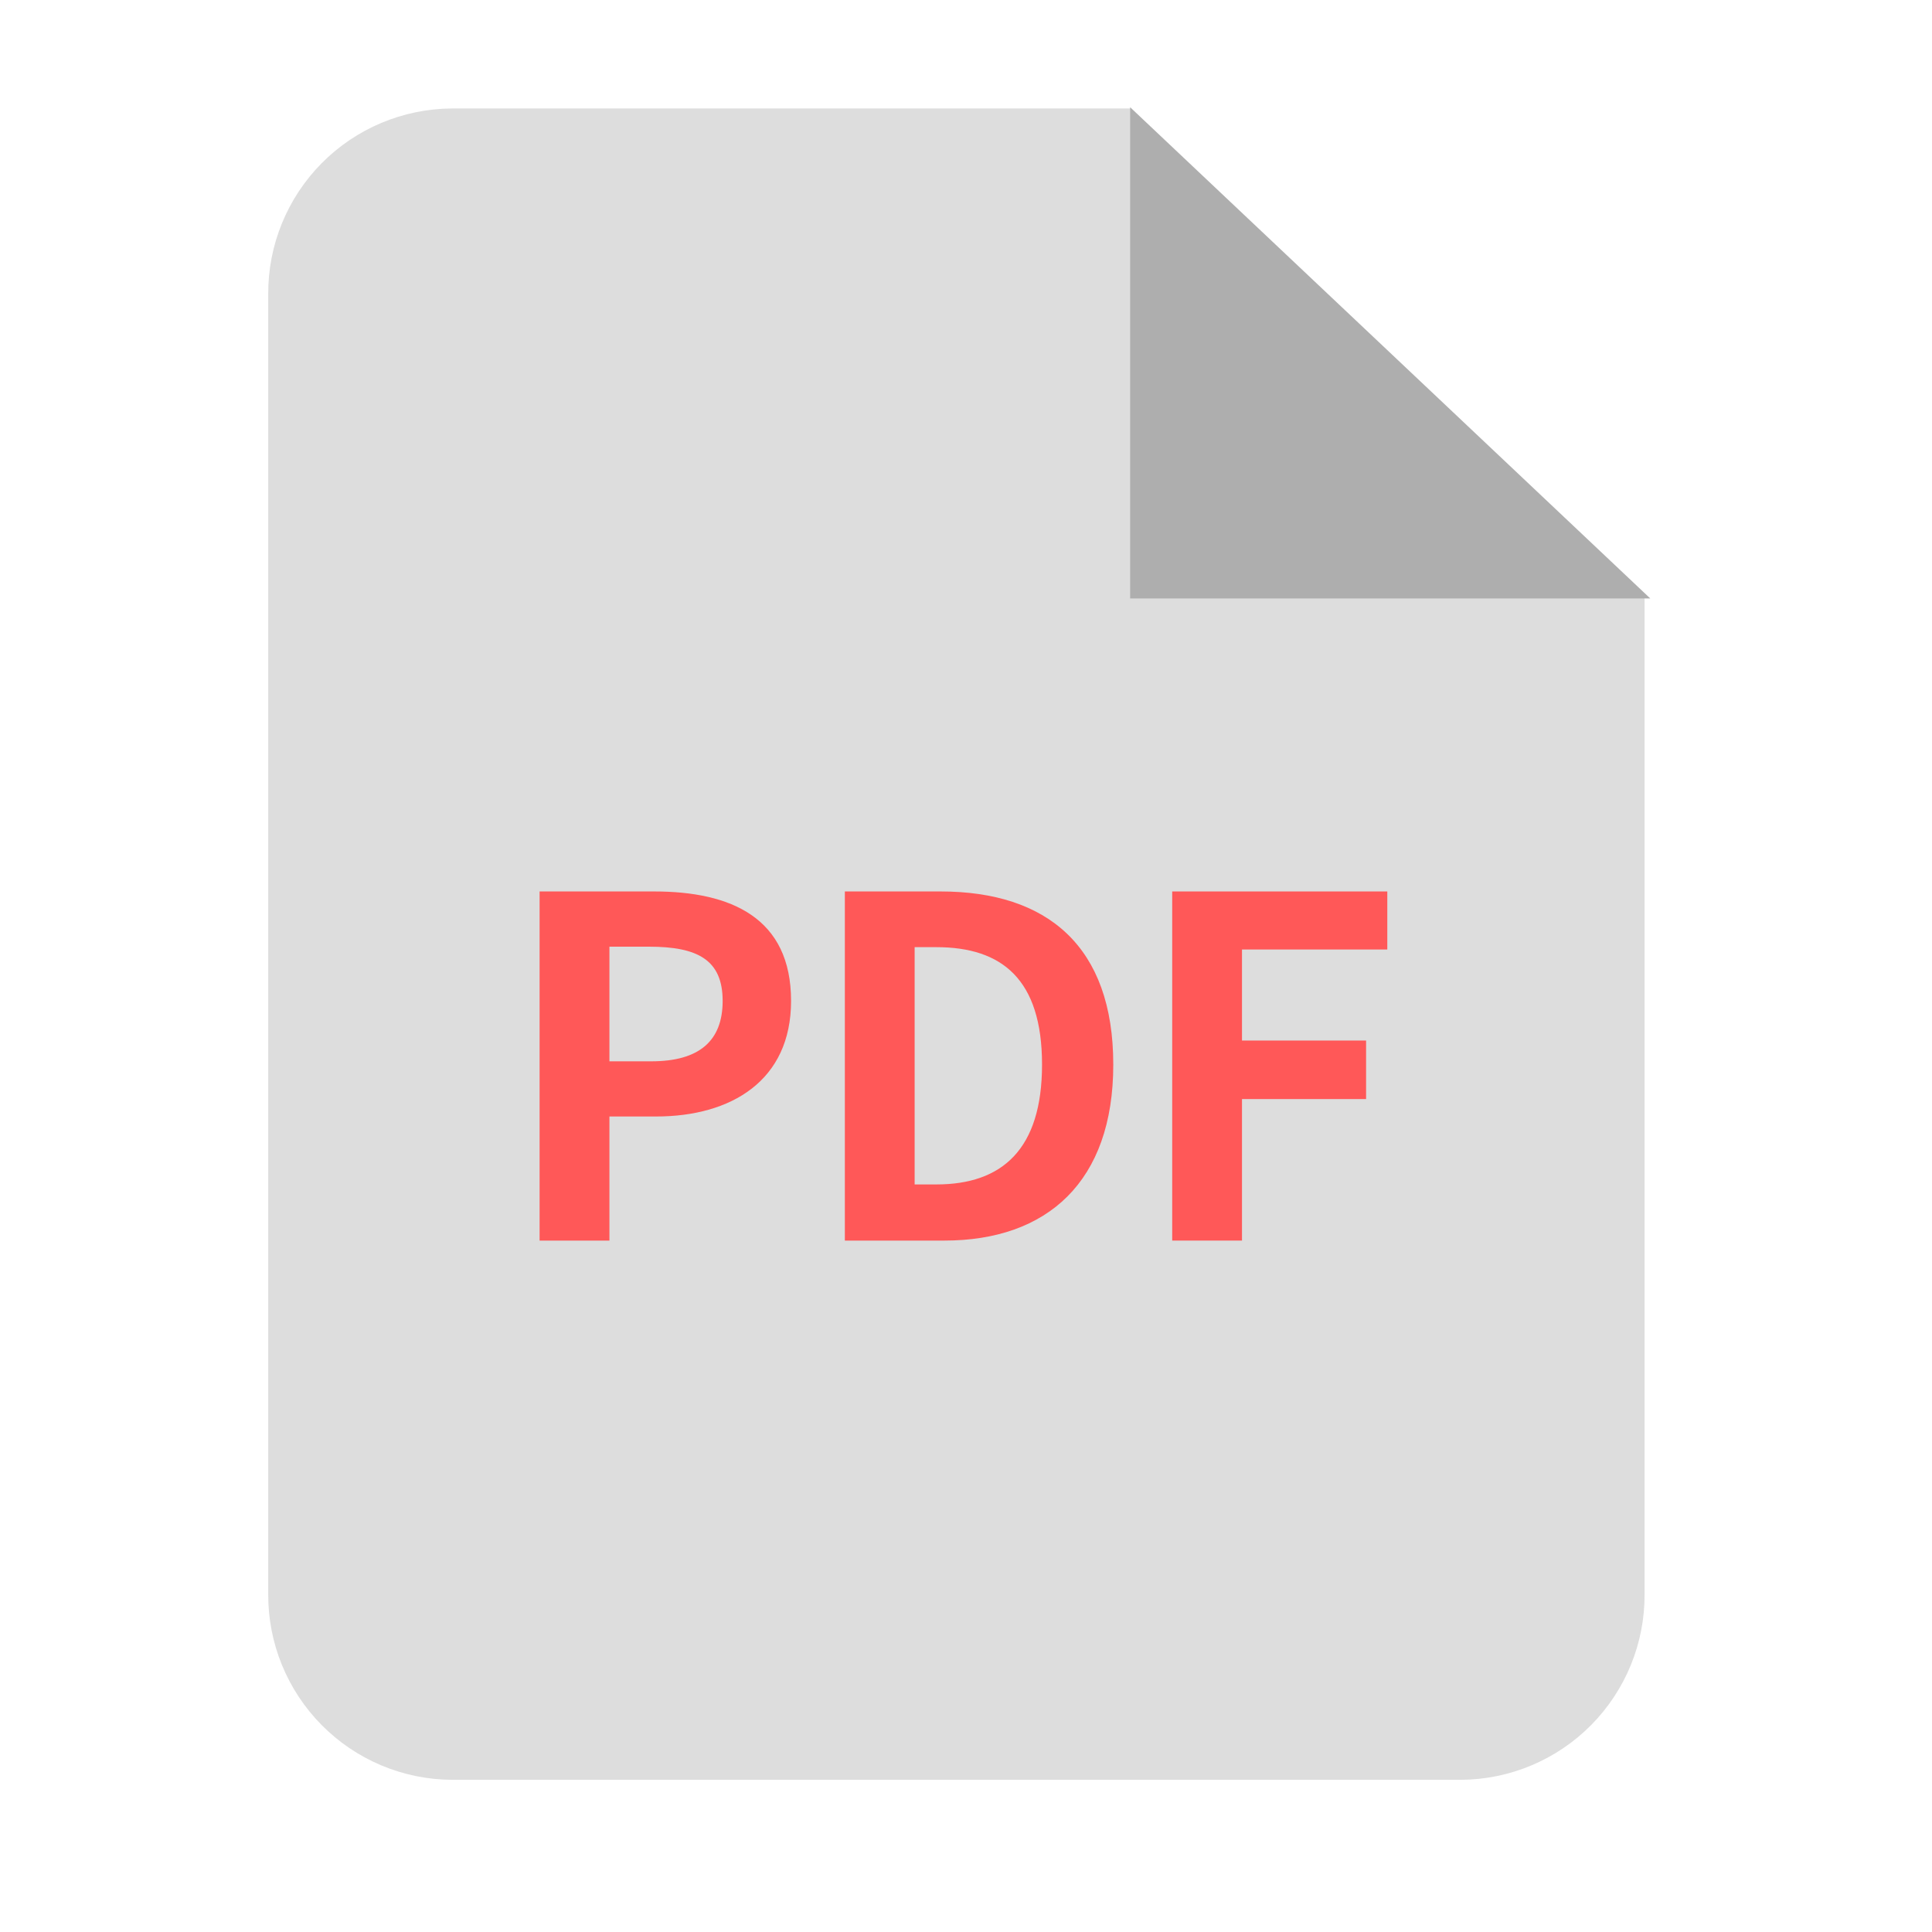
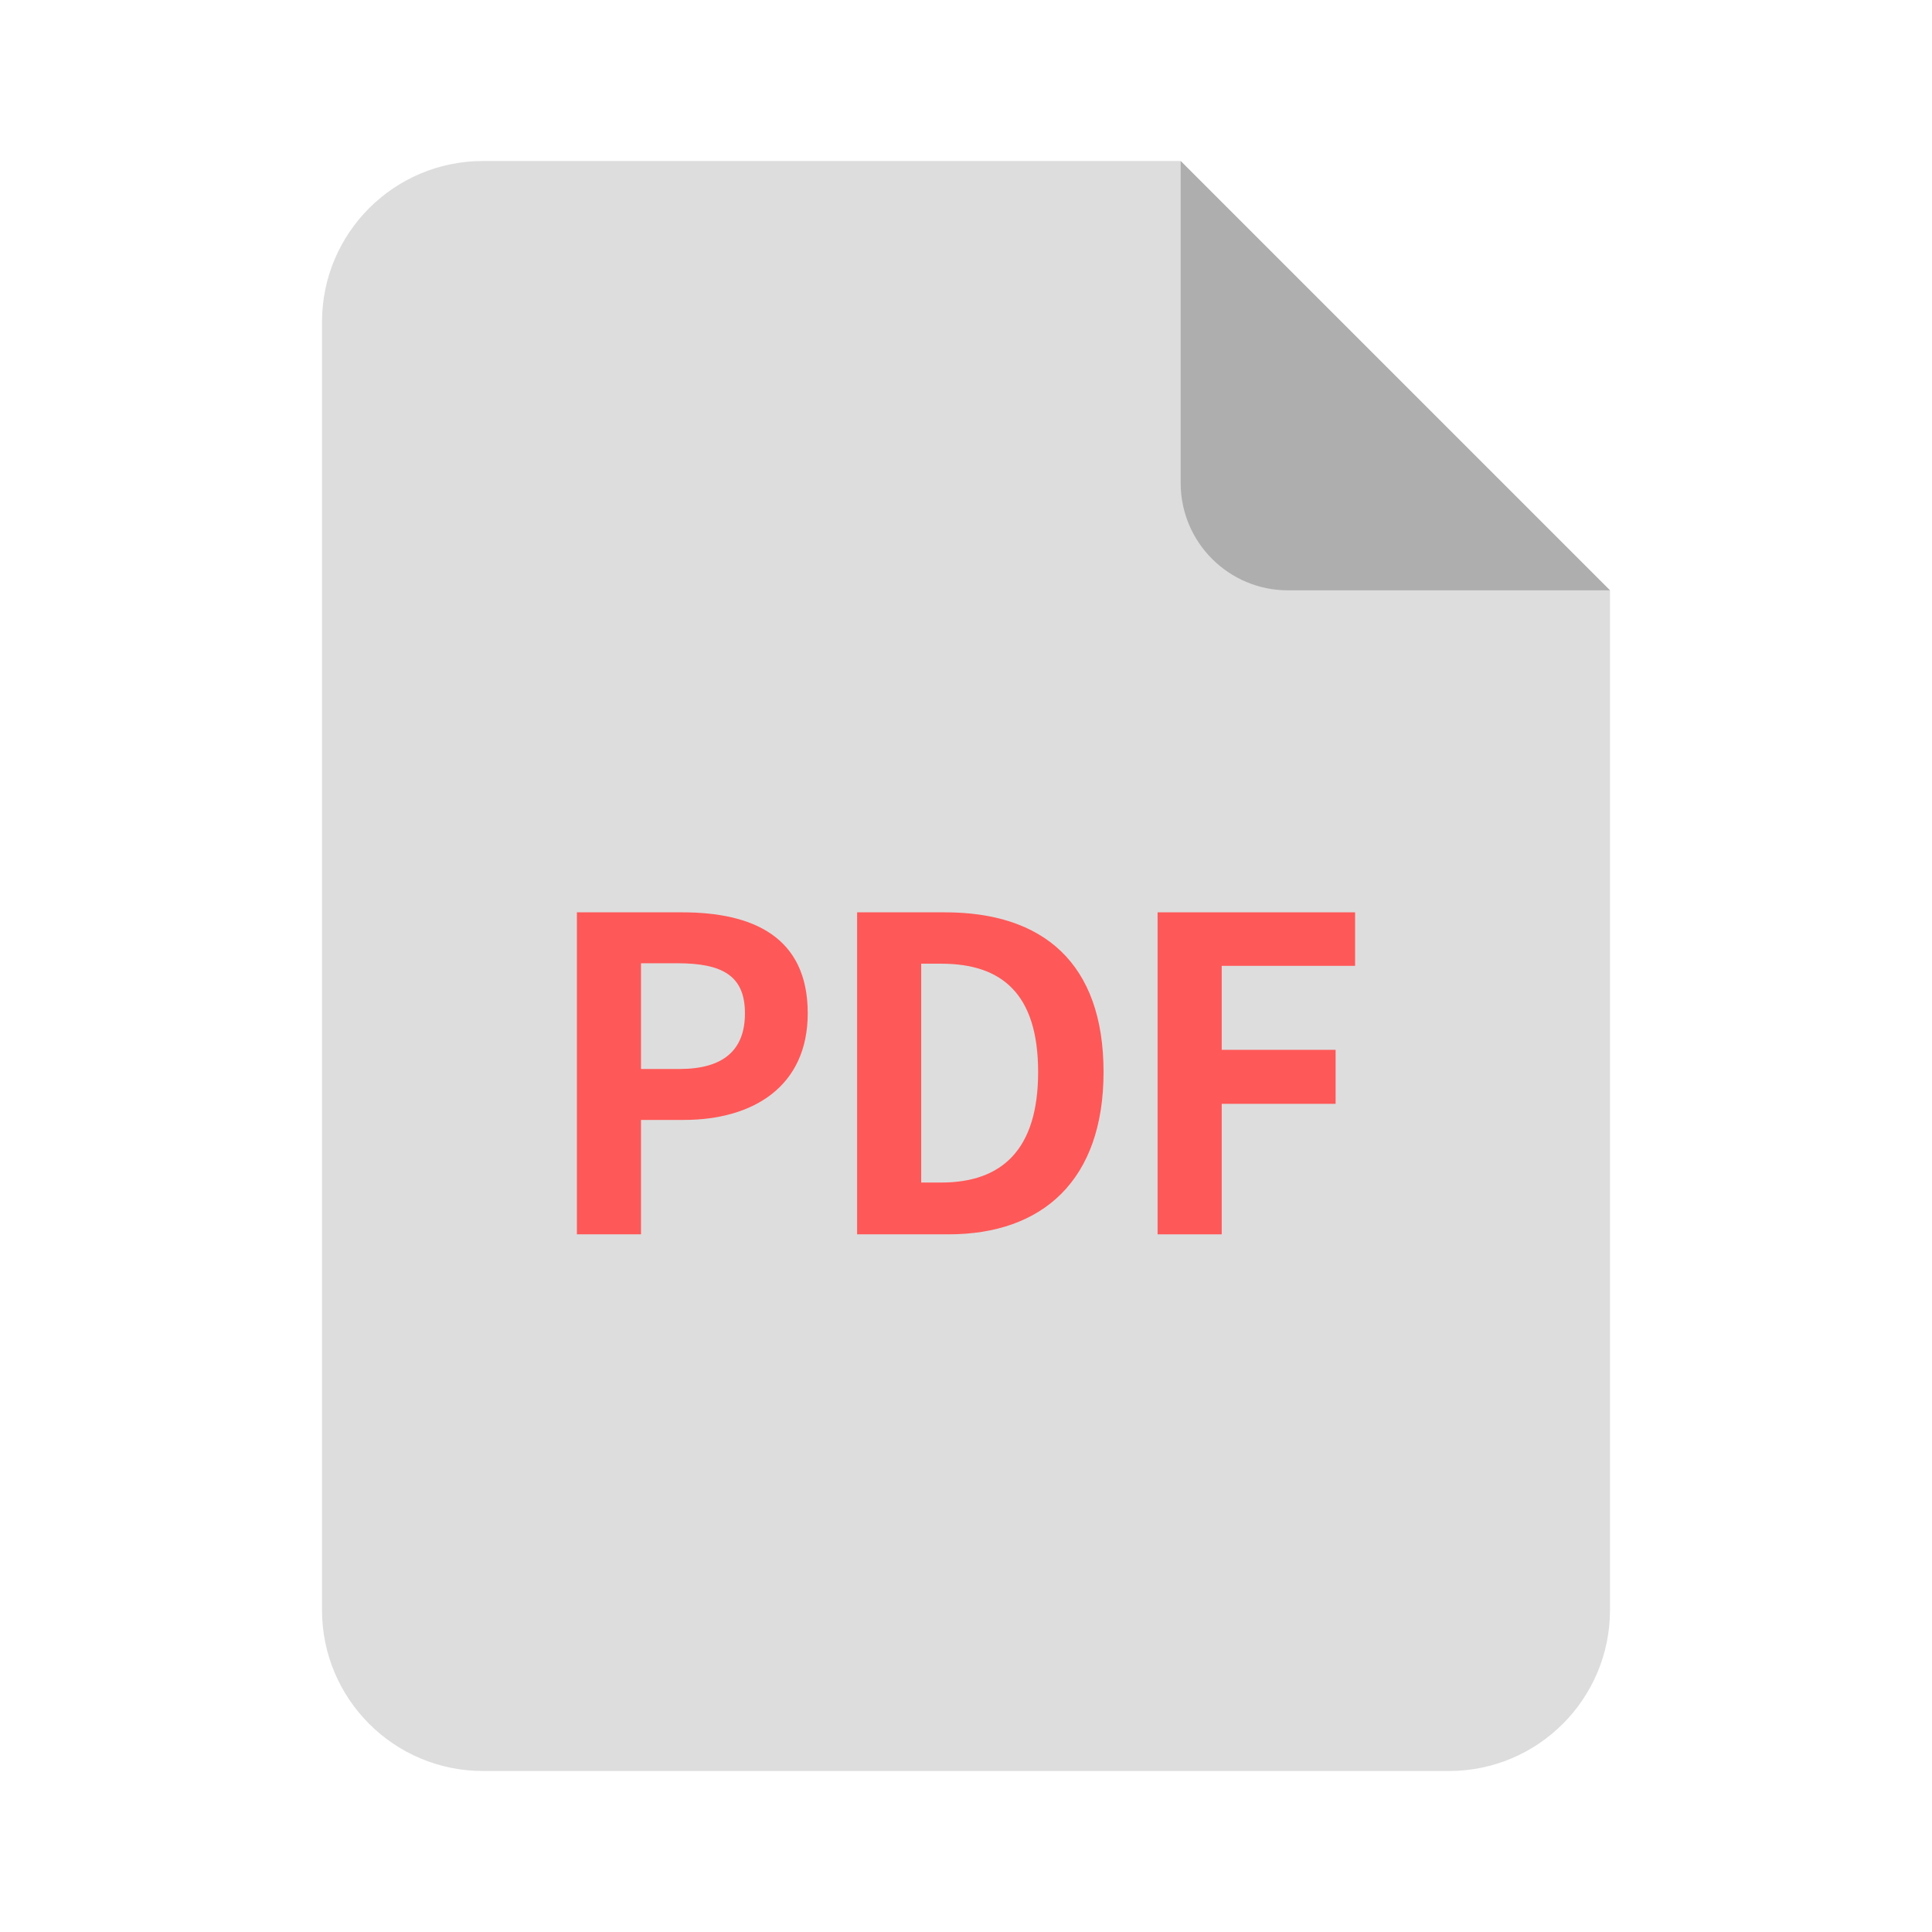
- <svg xmlns="http://www.w3.org/2000/svg" width="48" height="48" viewBox="0 0 48 48" fill="none">
-   <path d="M11.224 2.695H28.078L40.859 14.867V39.605C40.866 40.822 40.389 41.991 39.534 42.856C38.679 43.721 37.515 44.212 36.299 44.219H11.224C10.008 44.212 8.844 43.721 7.989 42.856C7.134 41.991 6.657 40.822 6.664 39.605V7.309C6.657 6.093 7.134 4.923 7.989 4.058C8.844 3.193 10.008 2.703 11.224 2.695Z" fill="#DDDDDD" />
-   <path d="M28.078 2.664L41.001 14.869H28.078V2.664Z" fill="#AEAEAE" />
-   <path d="M13.406 22.148H16.255C18.165 22.148 19.654 22.805 19.654 24.868C19.654 26.849 18.165 27.739 16.301 27.739H15.141V30.822H13.406V22.148ZM16.184 26.368C17.368 26.368 17.954 25.864 17.954 24.868C17.954 23.848 17.333 23.52 16.125 23.52H15.141V26.368H16.184Z" fill="#FF5858" />
-   <path d="M20.99 22.148H23.369C26.018 22.148 27.659 23.508 27.659 26.45C27.659 29.357 26.018 30.822 23.463 30.822H20.99V22.148ZM23.264 29.427C24.893 29.427 25.889 28.56 25.889 26.45C25.889 24.329 24.893 23.532 23.264 23.532H22.724V29.427H23.264Z" fill="#FF5858" />
-   <path d="M29.123 22.148H34.467V23.59H30.857V25.852H33.94V27.306H30.857V30.822H29.123V22.148Z" fill="#FF5858" />
+ <svg xmlns="http://www.w3.org/2000/svg" width="36" height="36" viewBox="0 0 36 36" fill="none">
+   <path fill-rule="evenodd" clip-rule="evenodd" d="M9 3C7.343 3 6 4.343 6 6V30C6 31.657 7.343 33 9 33H27C28.657 33 30 31.657 30 30V11L22 3H9Z" fill="#DDDDDD" />
+   <path fill-rule="evenodd" clip-rule="evenodd" d="M24 11H30L22 3V9C22 10.105 22.895 11 24 11Z" fill="#AEAEAE" />
+   <path d="M10.75 17H12.711C14.026 17 15.051 17.454 15.051 18.881C15.051 20.251 14.026 20.868 12.743 20.868H11.944V23H10.75V17ZM12.662 19.919C13.477 19.919 13.881 19.57 13.881 18.881C13.881 18.176 13.453 17.949 12.622 17.949H11.944V19.919H12.662Z" fill="#FF5858" />
+   <path d="M15.971 17H17.609C19.433 17 20.563 17.941 20.563 19.976C20.563 21.986 19.433 23 17.674 23H15.971V17ZM17.537 22.035C18.658 22.035 19.344 21.435 19.344 19.976C19.344 18.508 18.658 17.957 17.537 17.957H17.165V22.035H17.537Z" fill="#FF5858" />
+   <path d="M21.57 17H25.25V17.997H22.765V19.562H24.887V20.568H22.765V23H21.57V17Z" fill="#FF5858" />
</svg>
